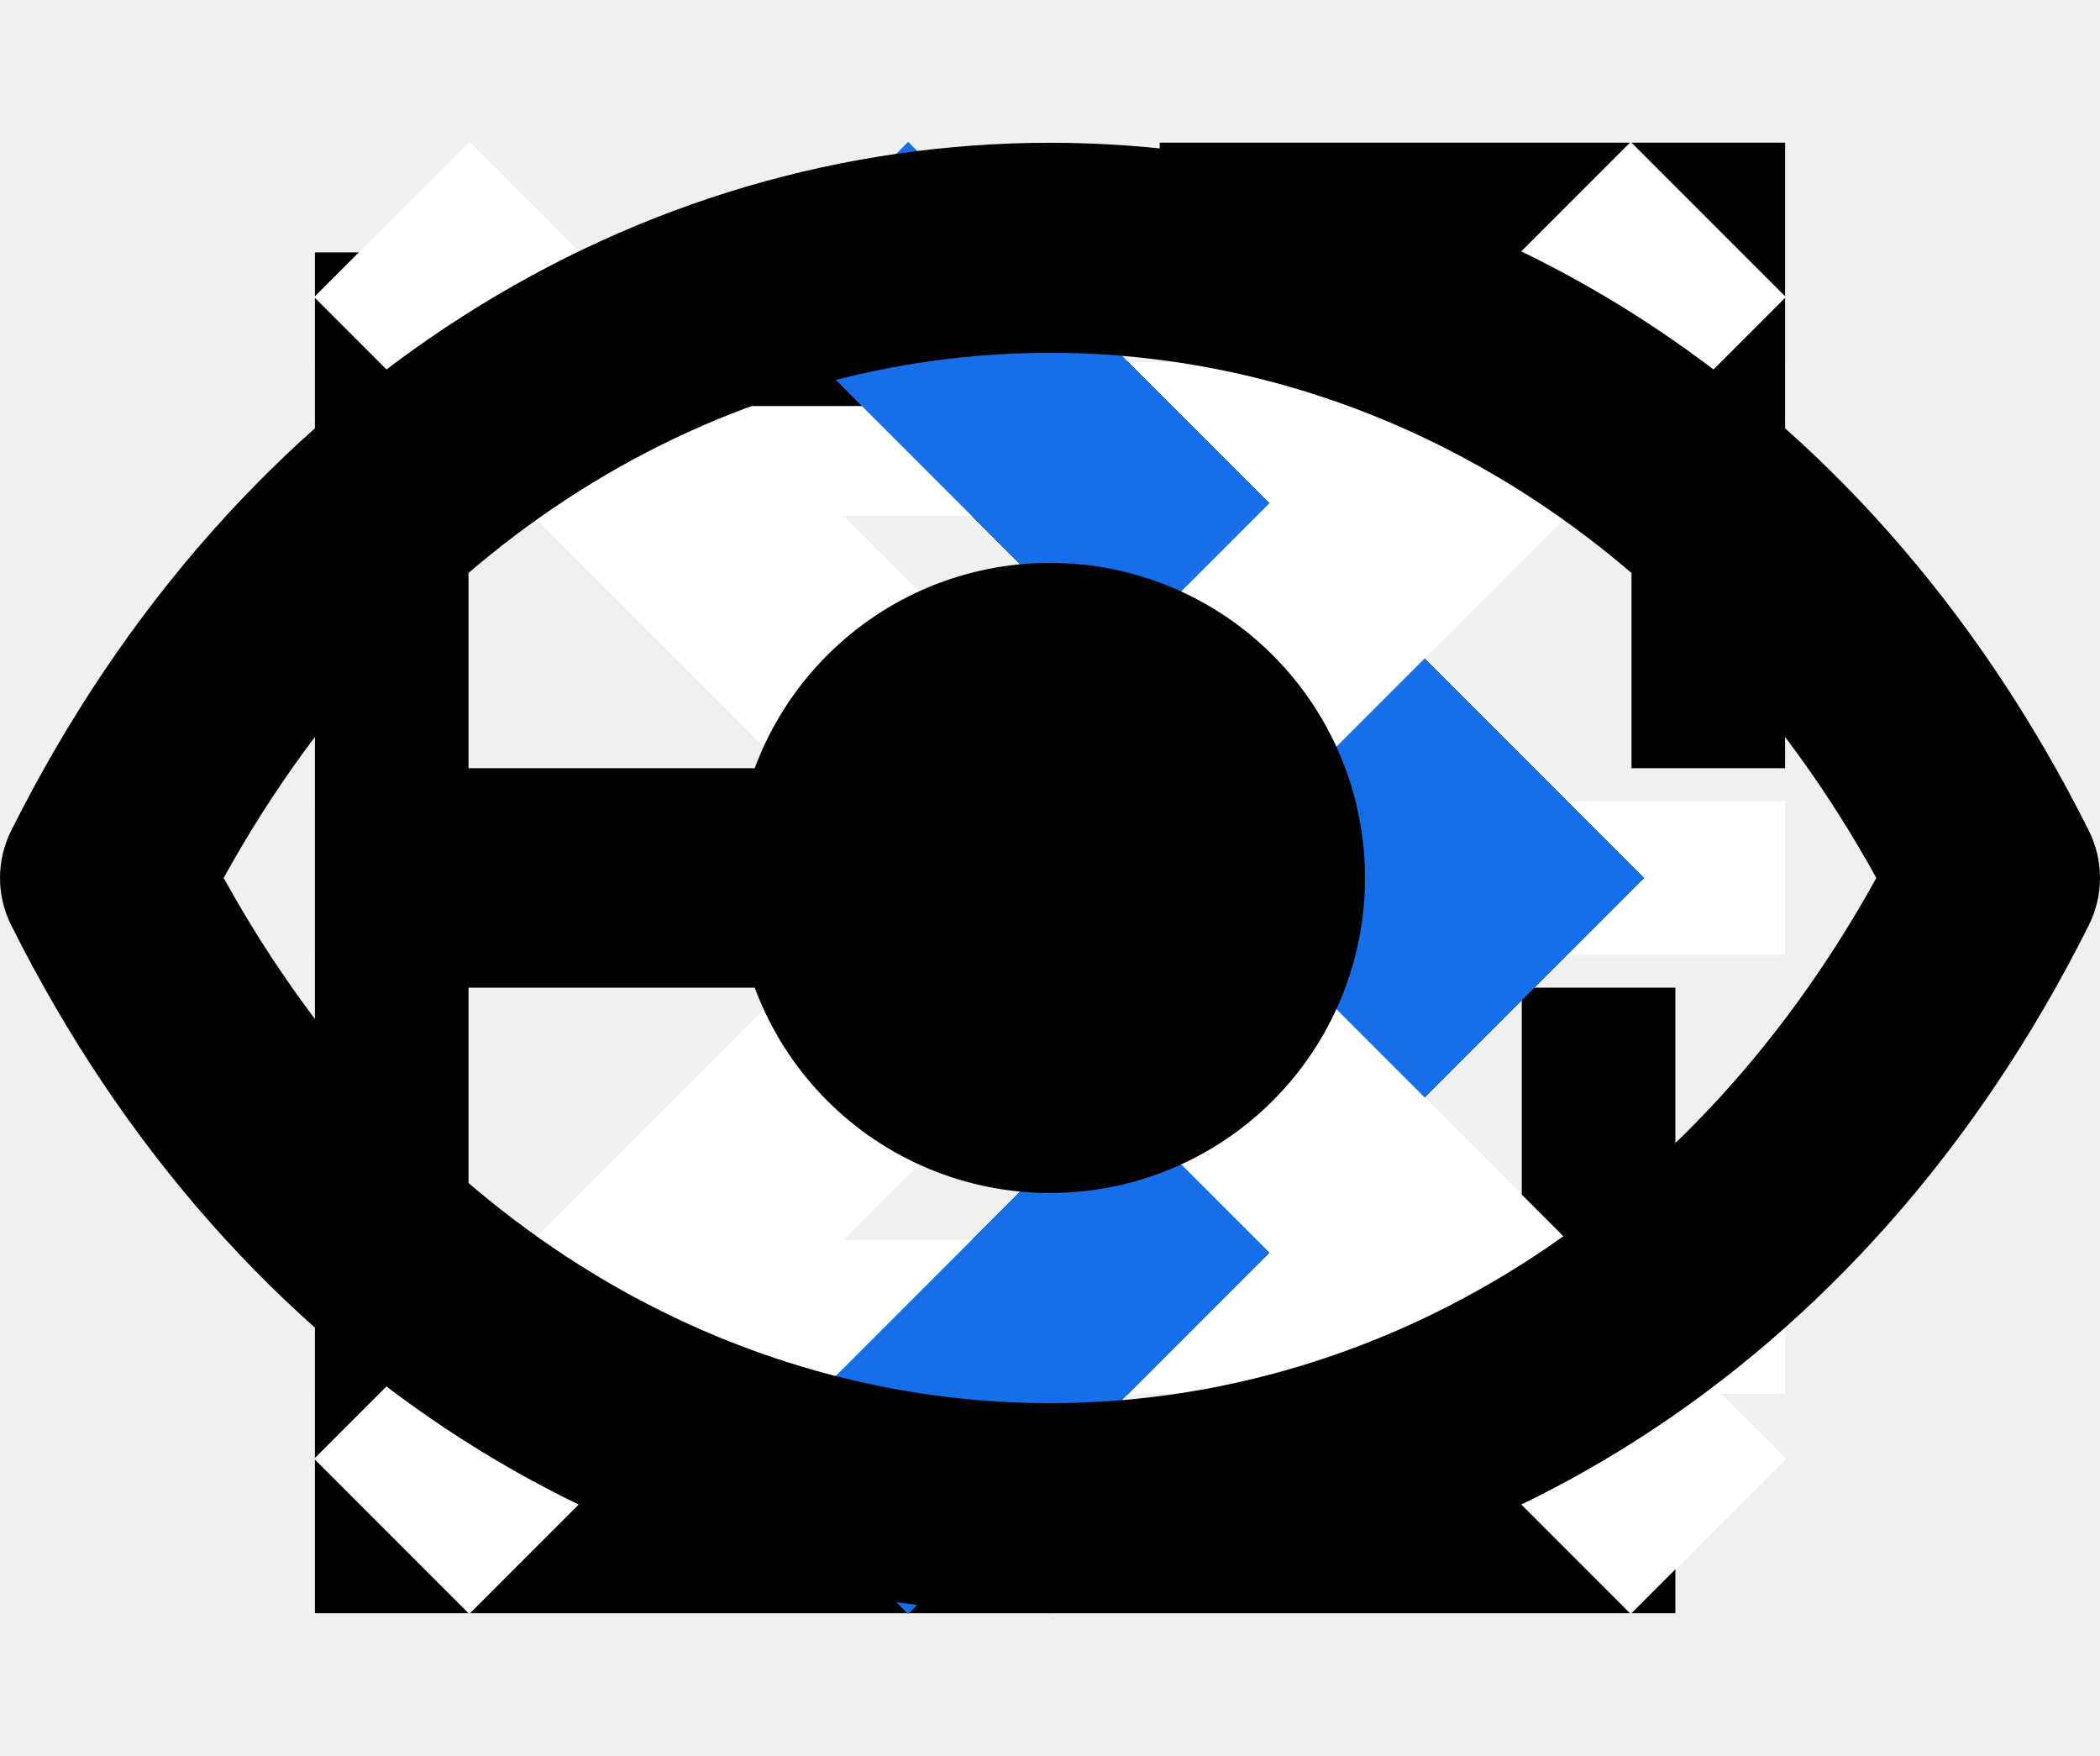
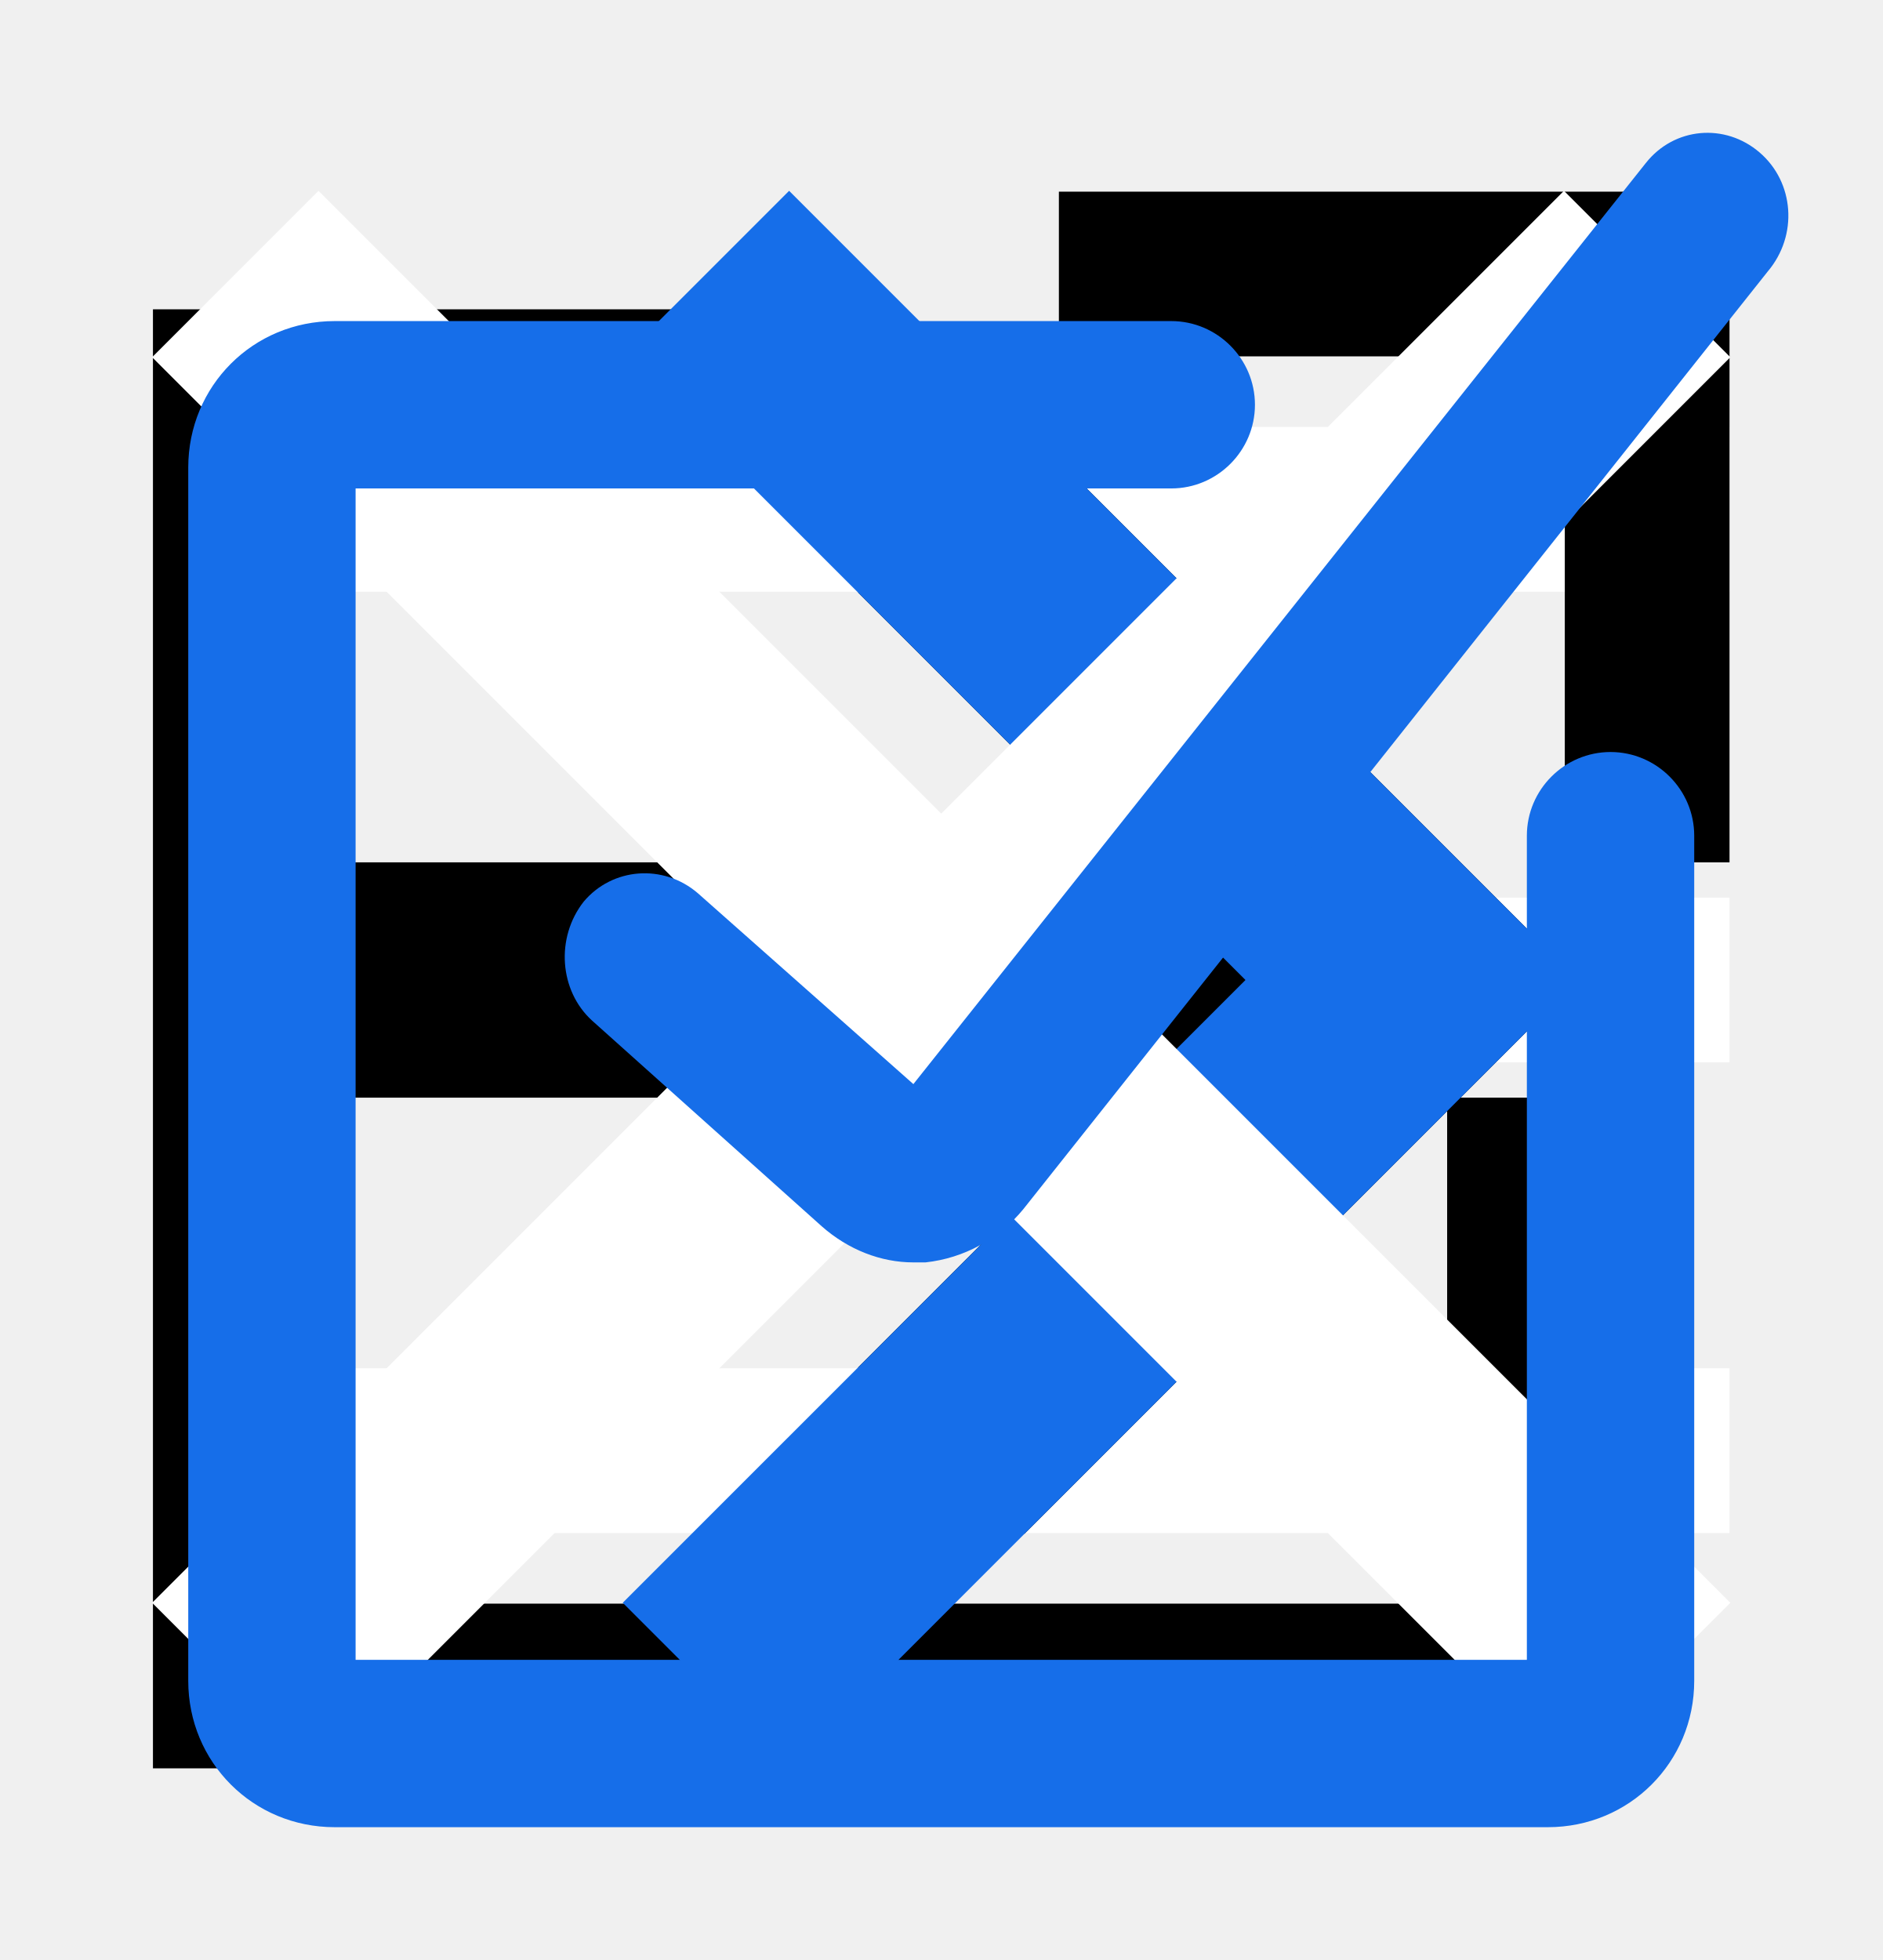
<svg xmlns="http://www.w3.org/2000/svg" fill-rule="evenodd" clip-rule="evenodd">
  <defs>
    <style>:root svg:not(:target) {display: none;}</style>
  </defs>
  <svg id="burger" viewBox="0 0 8 8" fill="none" stroke="#fff" stroke-width="0.7" stroke-linecap="square">
    <path d="M1 2H7M1 4H7M1 6H7" />
  </svg>
  <svg id="arrow-link" viewBox="0 0 8 8" fill="none" stroke="#000" stroke-width="0.7">
    <path d="M4.5 1H7V3.5 M7 1L3.5 4.5 M3.5 1.5H1L1 7L6.5 7V4.5" />
  </svg>
  <svg id="arrow" viewBox="0 0 8 8" fill="none" stroke="currentcolor" stroke-width="1">
    <path d="M1 4H6 M4 2L6 4L4 6" />
  </svg>
  <svg id="arrow-simple" viewBox="0 0 8 8" fill="none" stroke="#166ee9" stroke-width="1">
    <path d="M3 1L6 4L3 7" />
  </svg>
  <svg id="cross" viewBox="0 0 8 8" fill="none" stroke="#fff" stroke-width="1">
    <path d="M1 1L7 7M7 1L1 7" />
  </svg>
-   <svg id="eye" viewBox="0 0 20 14" fill="none">
-     <path d="M13 7C13 7.796 12.684 8.559 12.121 9.122C11.559 9.684 10.796 10 10 10C9.204 10 8.441 9.684 7.879 9.122C7.316 8.559 7 7.796 7 7C7 6.204 7.316 5.441 7.879 4.879C8.441 4.316 9.204 4 10 4C10.796 4 11.559 4.316 12.121 4.879C12.684 5.441 13 6.204 13 7Z" fill="black" />
-     <path d="M19.895 6.553C17.736 2.236 13.904 0 10 0C6.097 0 2.264 2.236 0.105 6.553C0.036 6.692 0 6.845 0 7C0 7.156 0.036 7.309 0.105 7.447C2.264 11.765 6.096 14.001 10 14.001C13.903 14.001 17.736 11.765 19.895 7.447C19.964 7.309 20 7.156 20 7C20 6.845 19.964 6.692 19.895 6.553ZM10 12.001C7.031 12.001 3.998 10.381 2.13 7C3.998 3.62 7.03 2 10 2C12.969 2 16.002 3.62 17.87 7C16.002 10.381 12.969 12.001 10 12.001Z" fill="black" />
+   <svg id="done" viewBox="0 0 20 20" fill="#166ee9" stroke-width="1">
+     <path d="M2 17.445C2 18.311 2.689 19 3.556 19H16.445C17.311 19 18 18.311 18 17.445V8.467C18 7.978 17.6 7.578 17.111 7.578C16.622 7.578 16.222 7.978 16.222 8.467L16.222 17.222H3.778V4.778H12.444C12.933 4.778 13.333 4.378 13.333 3.889C13.333 3.4 12.933 3 12.444 3L3.556 3C2.689 3 2 3.689 2 4.556L2 17.445Z" />
+     <path d="M18.695 1.209C18.328 0.893 17.787 0.939 17.485 1.322L9.704 11.106L7.413 9.077C7.045 8.762 6.505 8.807 6.202 9.167C5.9 9.551 5.943 10.114 6.289 10.43L8.731 12.617C9.012 12.865 9.358 13 9.704 13H9.833C10.244 12.955 10.611 12.752 10.871 12.436L18.782 2.472C19.106 2.088 19.063 1.525 18.695 1.209L18.695 1.209Z" />
  </svg>
</svg>
